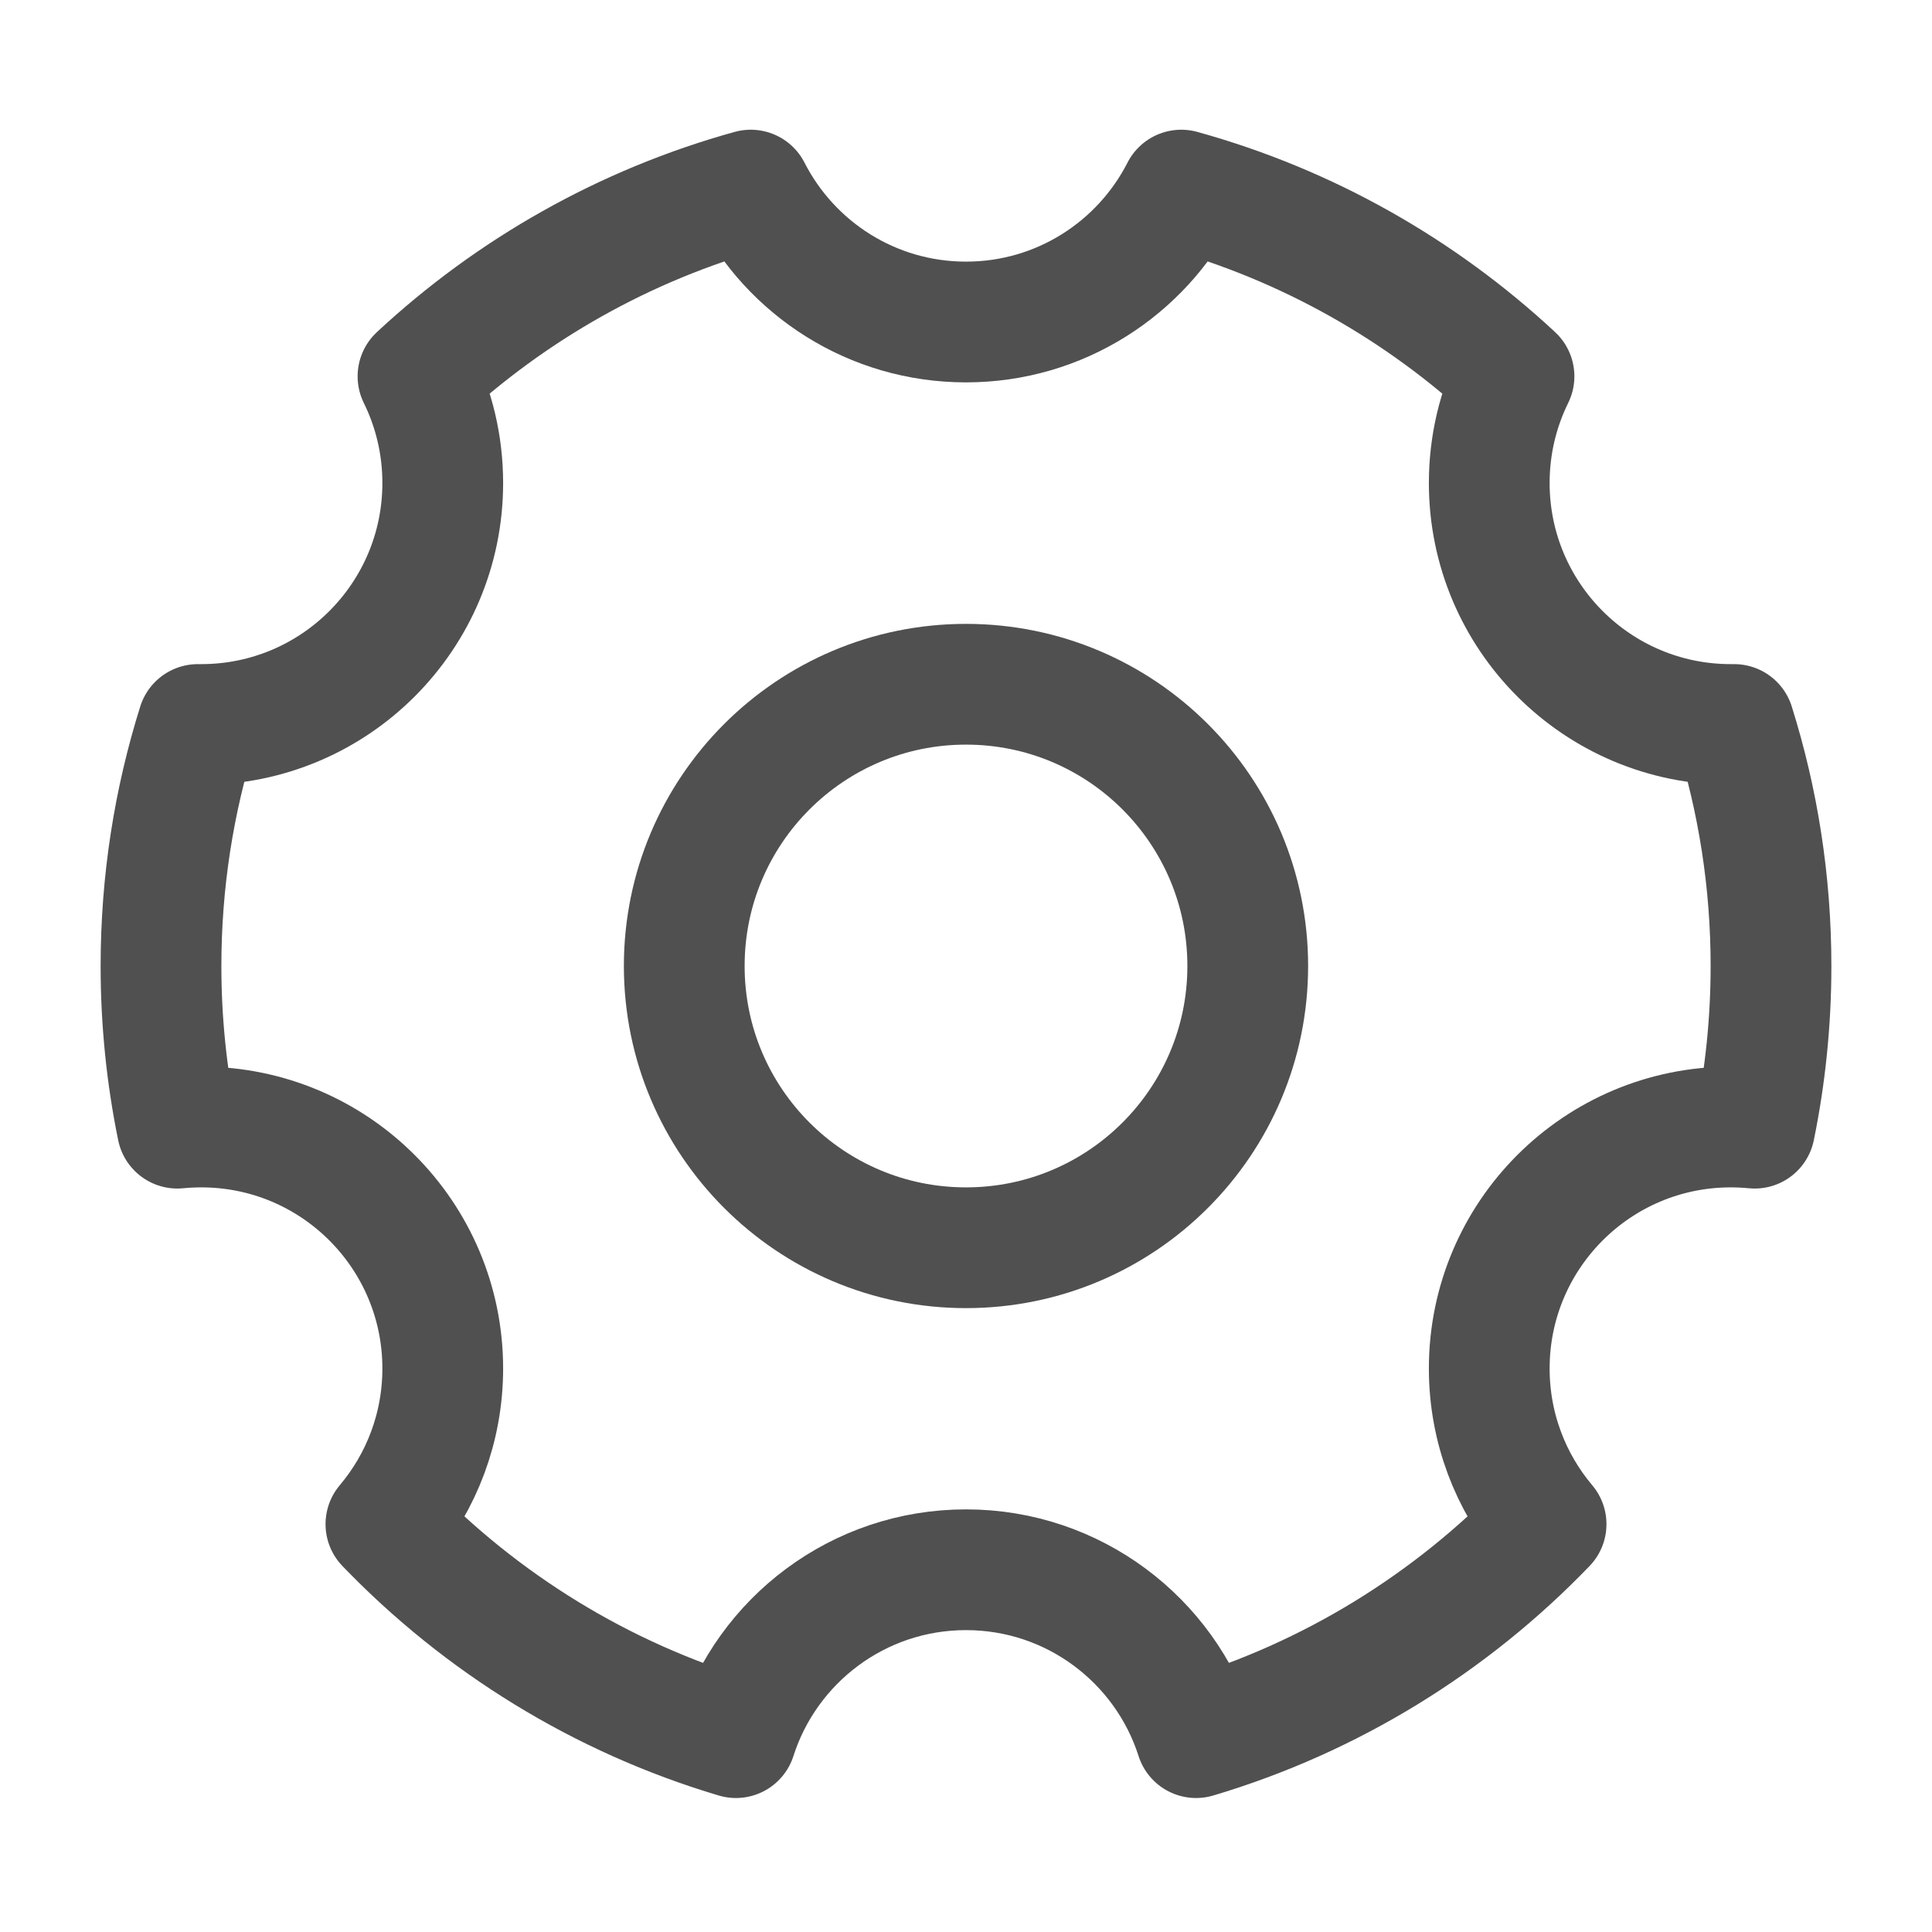
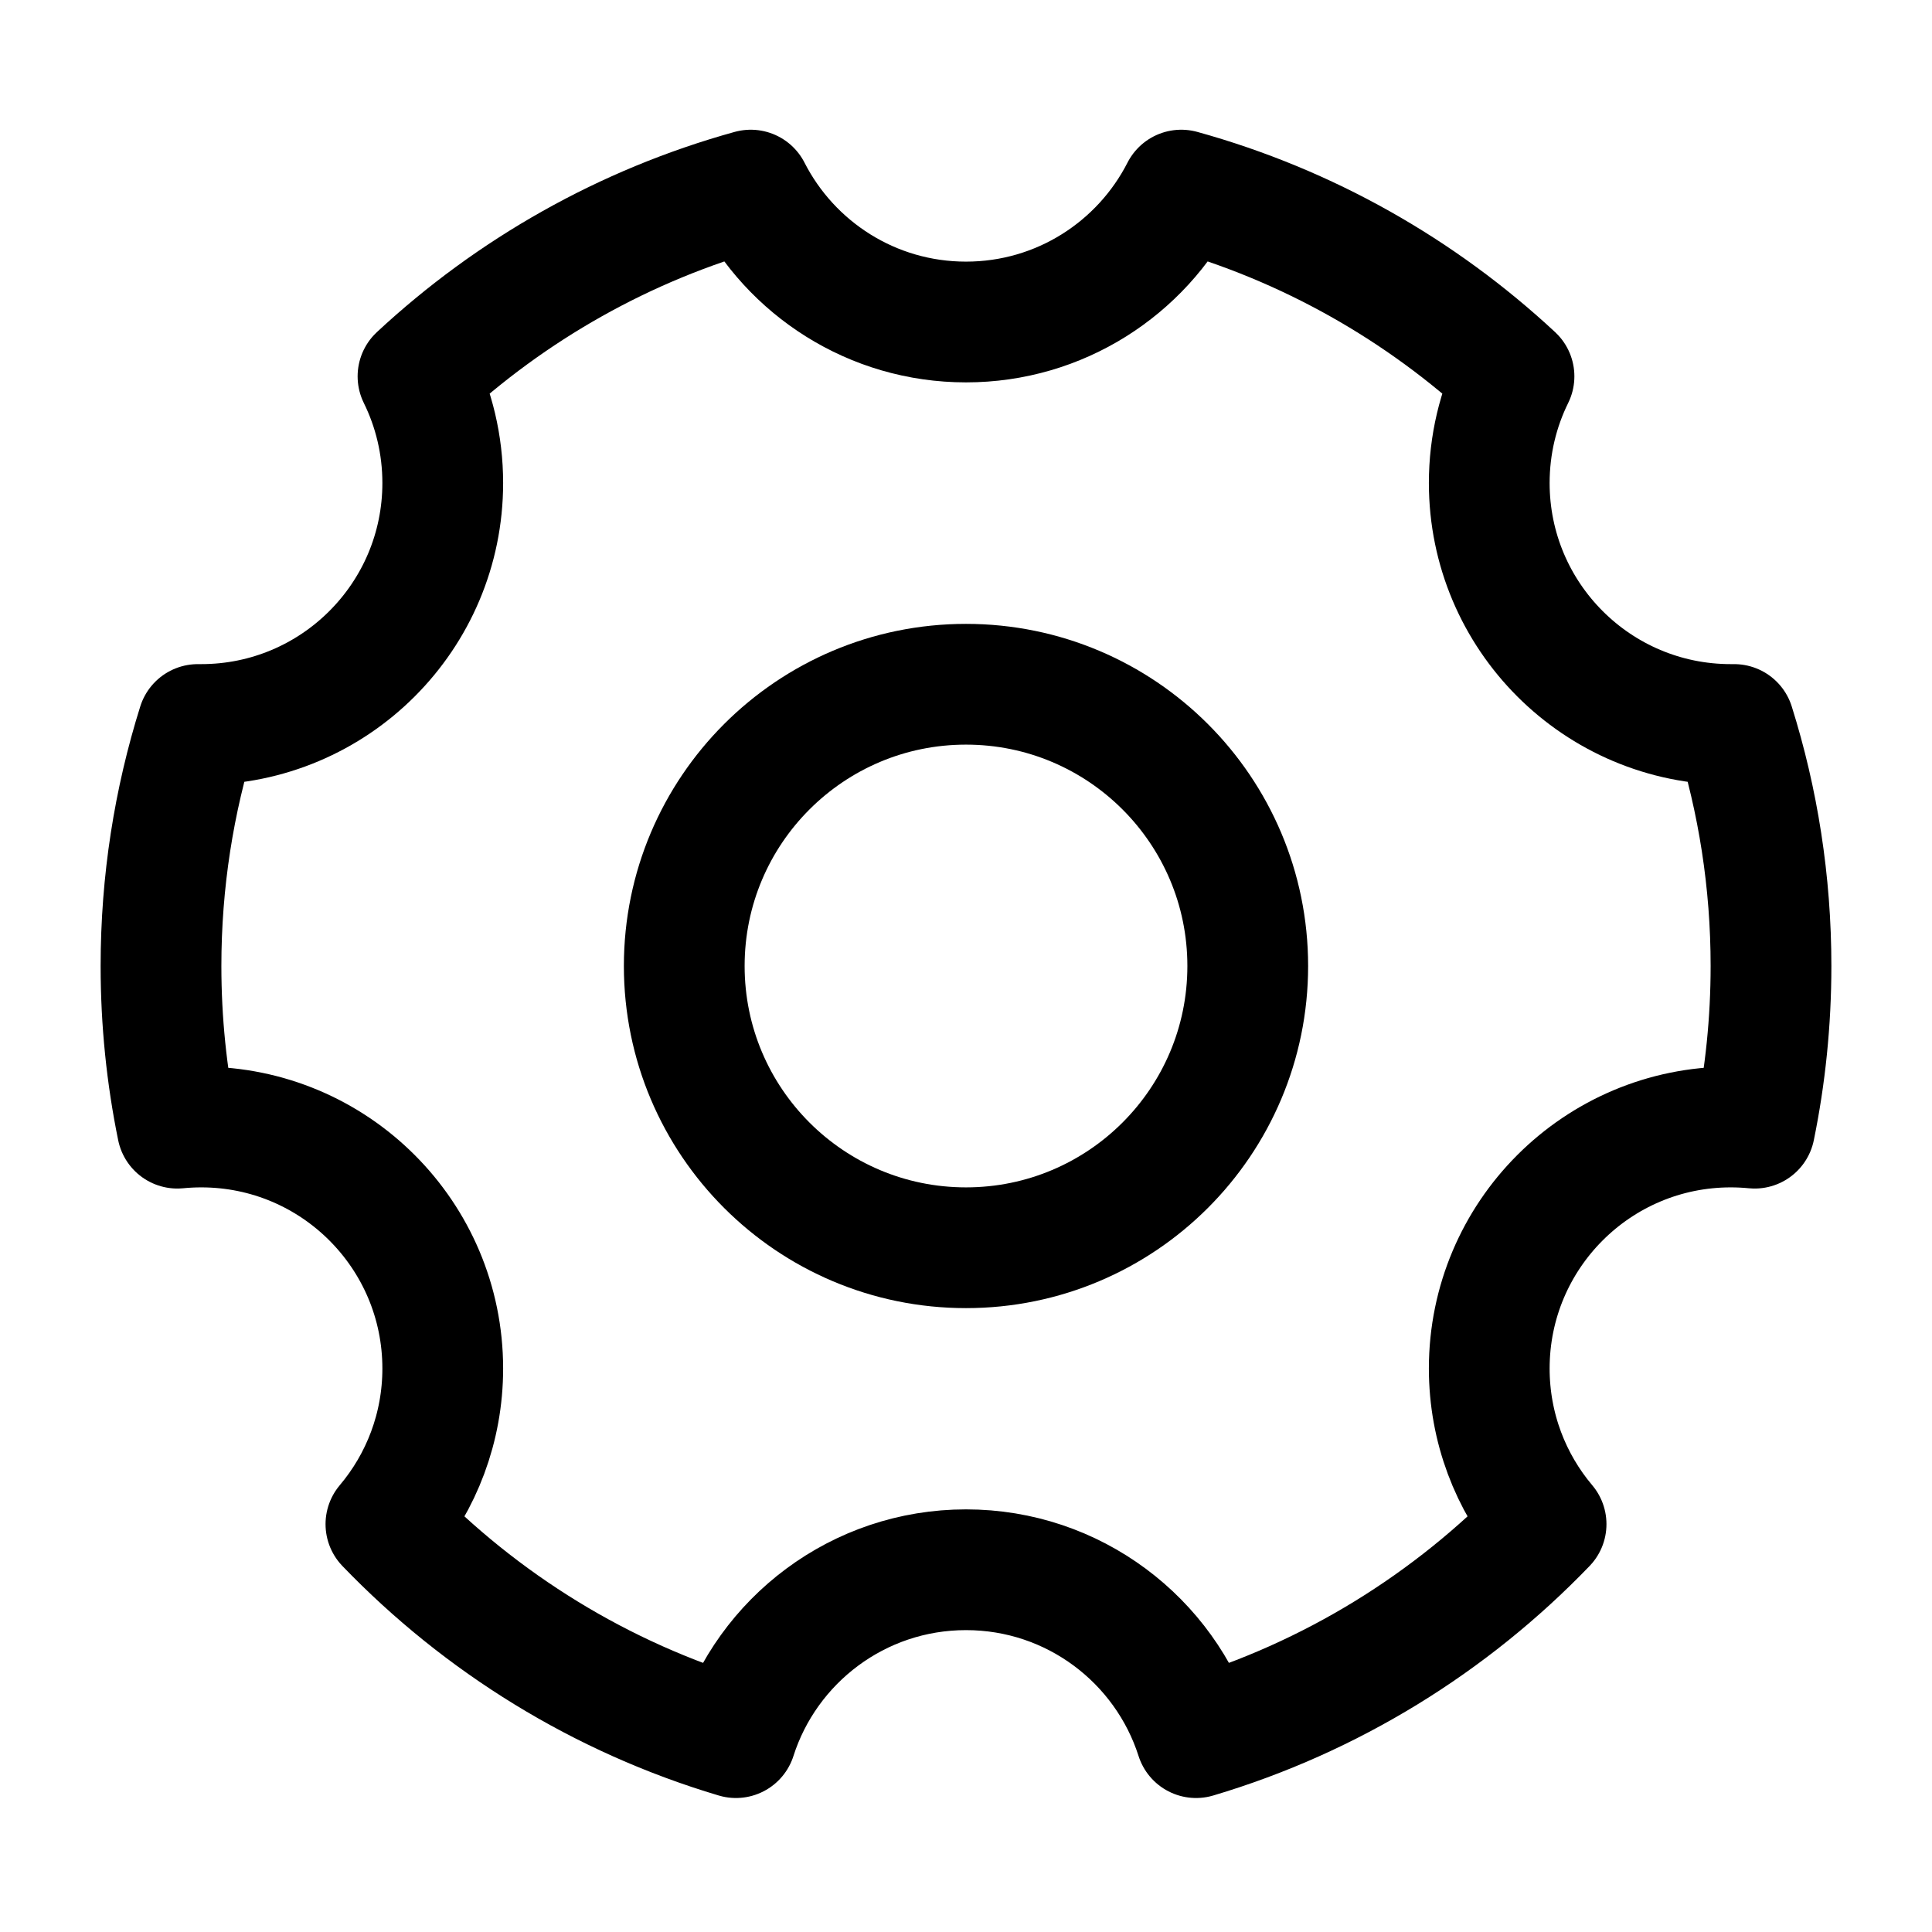
<svg xmlns="http://www.w3.org/2000/svg" viewBox="0 0 48 48" fill="none">
-   <path d="M18.284 43.171C14.933 42.174 11.95 40.321 9.588 37.867C10.469 36.823 11 35.473 11 34C11 30.686 8.314 28 5 28C4.8 28 4.601 28.01 4.406 28.029C4.14 26.728 4 25.38 4 24C4 21.91 4.321 19.894 4.916 18C4.944 18 4.972 18 5 18C8.314 18 11 15.314 11 12C11 11.049 10.779 10.149 10.385 9.35C12.697 7.199 15.521 5.59 18.652 4.723C19.644 6.668 21.667 8 24 8C26.333 8 28.356 6.668 29.348 4.723C32.48 5.59 35.303 7.199 37.615 9.35C37.221 10.149 37 11.049 37 12C37 15.314 39.686 18 43 18C43.028 18 43.056 18 43.084 18C43.679 19.894 44 21.91 44 24C44 25.38 43.86 26.728 43.594 28.029C43.399 28.01 43.2 28 43 28C39.686 28 37 30.686 37 34C37 35.473 37.531 36.823 38.412 37.867C36.05 40.321 33.067 42.174 29.716 43.171C28.943 40.752 26.676 39 24 39C21.324 39 19.057 40.752 18.284 43.171Z" fill="none" stroke="#505050" stroke-width="3" stroke-linejoin="round" />
-   <path d="M24 31C27.866 31 31 27.866 31 24C31 20.134 27.866 17 24 17C20.134 17 17 20.134 17 24C17 27.866 20.134 31 24 31Z" fill="none" stroke="#505050" stroke-width="3" stroke-linejoin="round" />
+   <path d="M18.284 43.171C14.933 42.174 11.95 40.321 9.588 37.867C10.469 36.823 11 35.473 11 34C11 30.686 8.314 28 5 28C4.8 28 4.601 28.01 4.406 28.029C4.14 26.728 4 25.38 4 24C4 21.91 4.321 19.894 4.916 18C4.944 18 4.972 18 5 18C8.314 18 11 15.314 11 12C11 11.049 10.779 10.149 10.385 9.35C12.697 7.199 15.521 5.59 18.652 4.723C19.644 6.668 21.667 8 24 8C26.333 8 28.356 6.668 29.348 4.723C32.48 5.59 35.303 7.199 37.615 9.35C37.221 10.149 37 11.049 37 12C37 15.314 39.686 18 43 18C43.028 18 43.056 18 43.084 18C43.679 19.894 44 21.91 44 24C44 25.38 43.86 26.728 43.594 28.029C43.399 28.01 43.2 28 43 28C39.686 28 37 30.686 37 34C37 35.473 37.531 36.823 38.412 37.867C36.05 40.321 33.067 42.174 29.716 43.171C28.943 40.752 26.676 39 24 39C21.324 39 19.057 40.752 18.284 43.171Z" fill="none" stroke="#000000" stroke-width="3" stroke-linejoin="round" />
+   <path d="M24 31C27.866 31 31 27.866 31 24C31 20.134 27.866 17 24 17C20.134 17 17 20.134 17 24C17 27.866 20.134 31 24 31Z" fill="none" stroke="#000000" stroke-width="3" stroke-linejoin="round" />
</svg>
